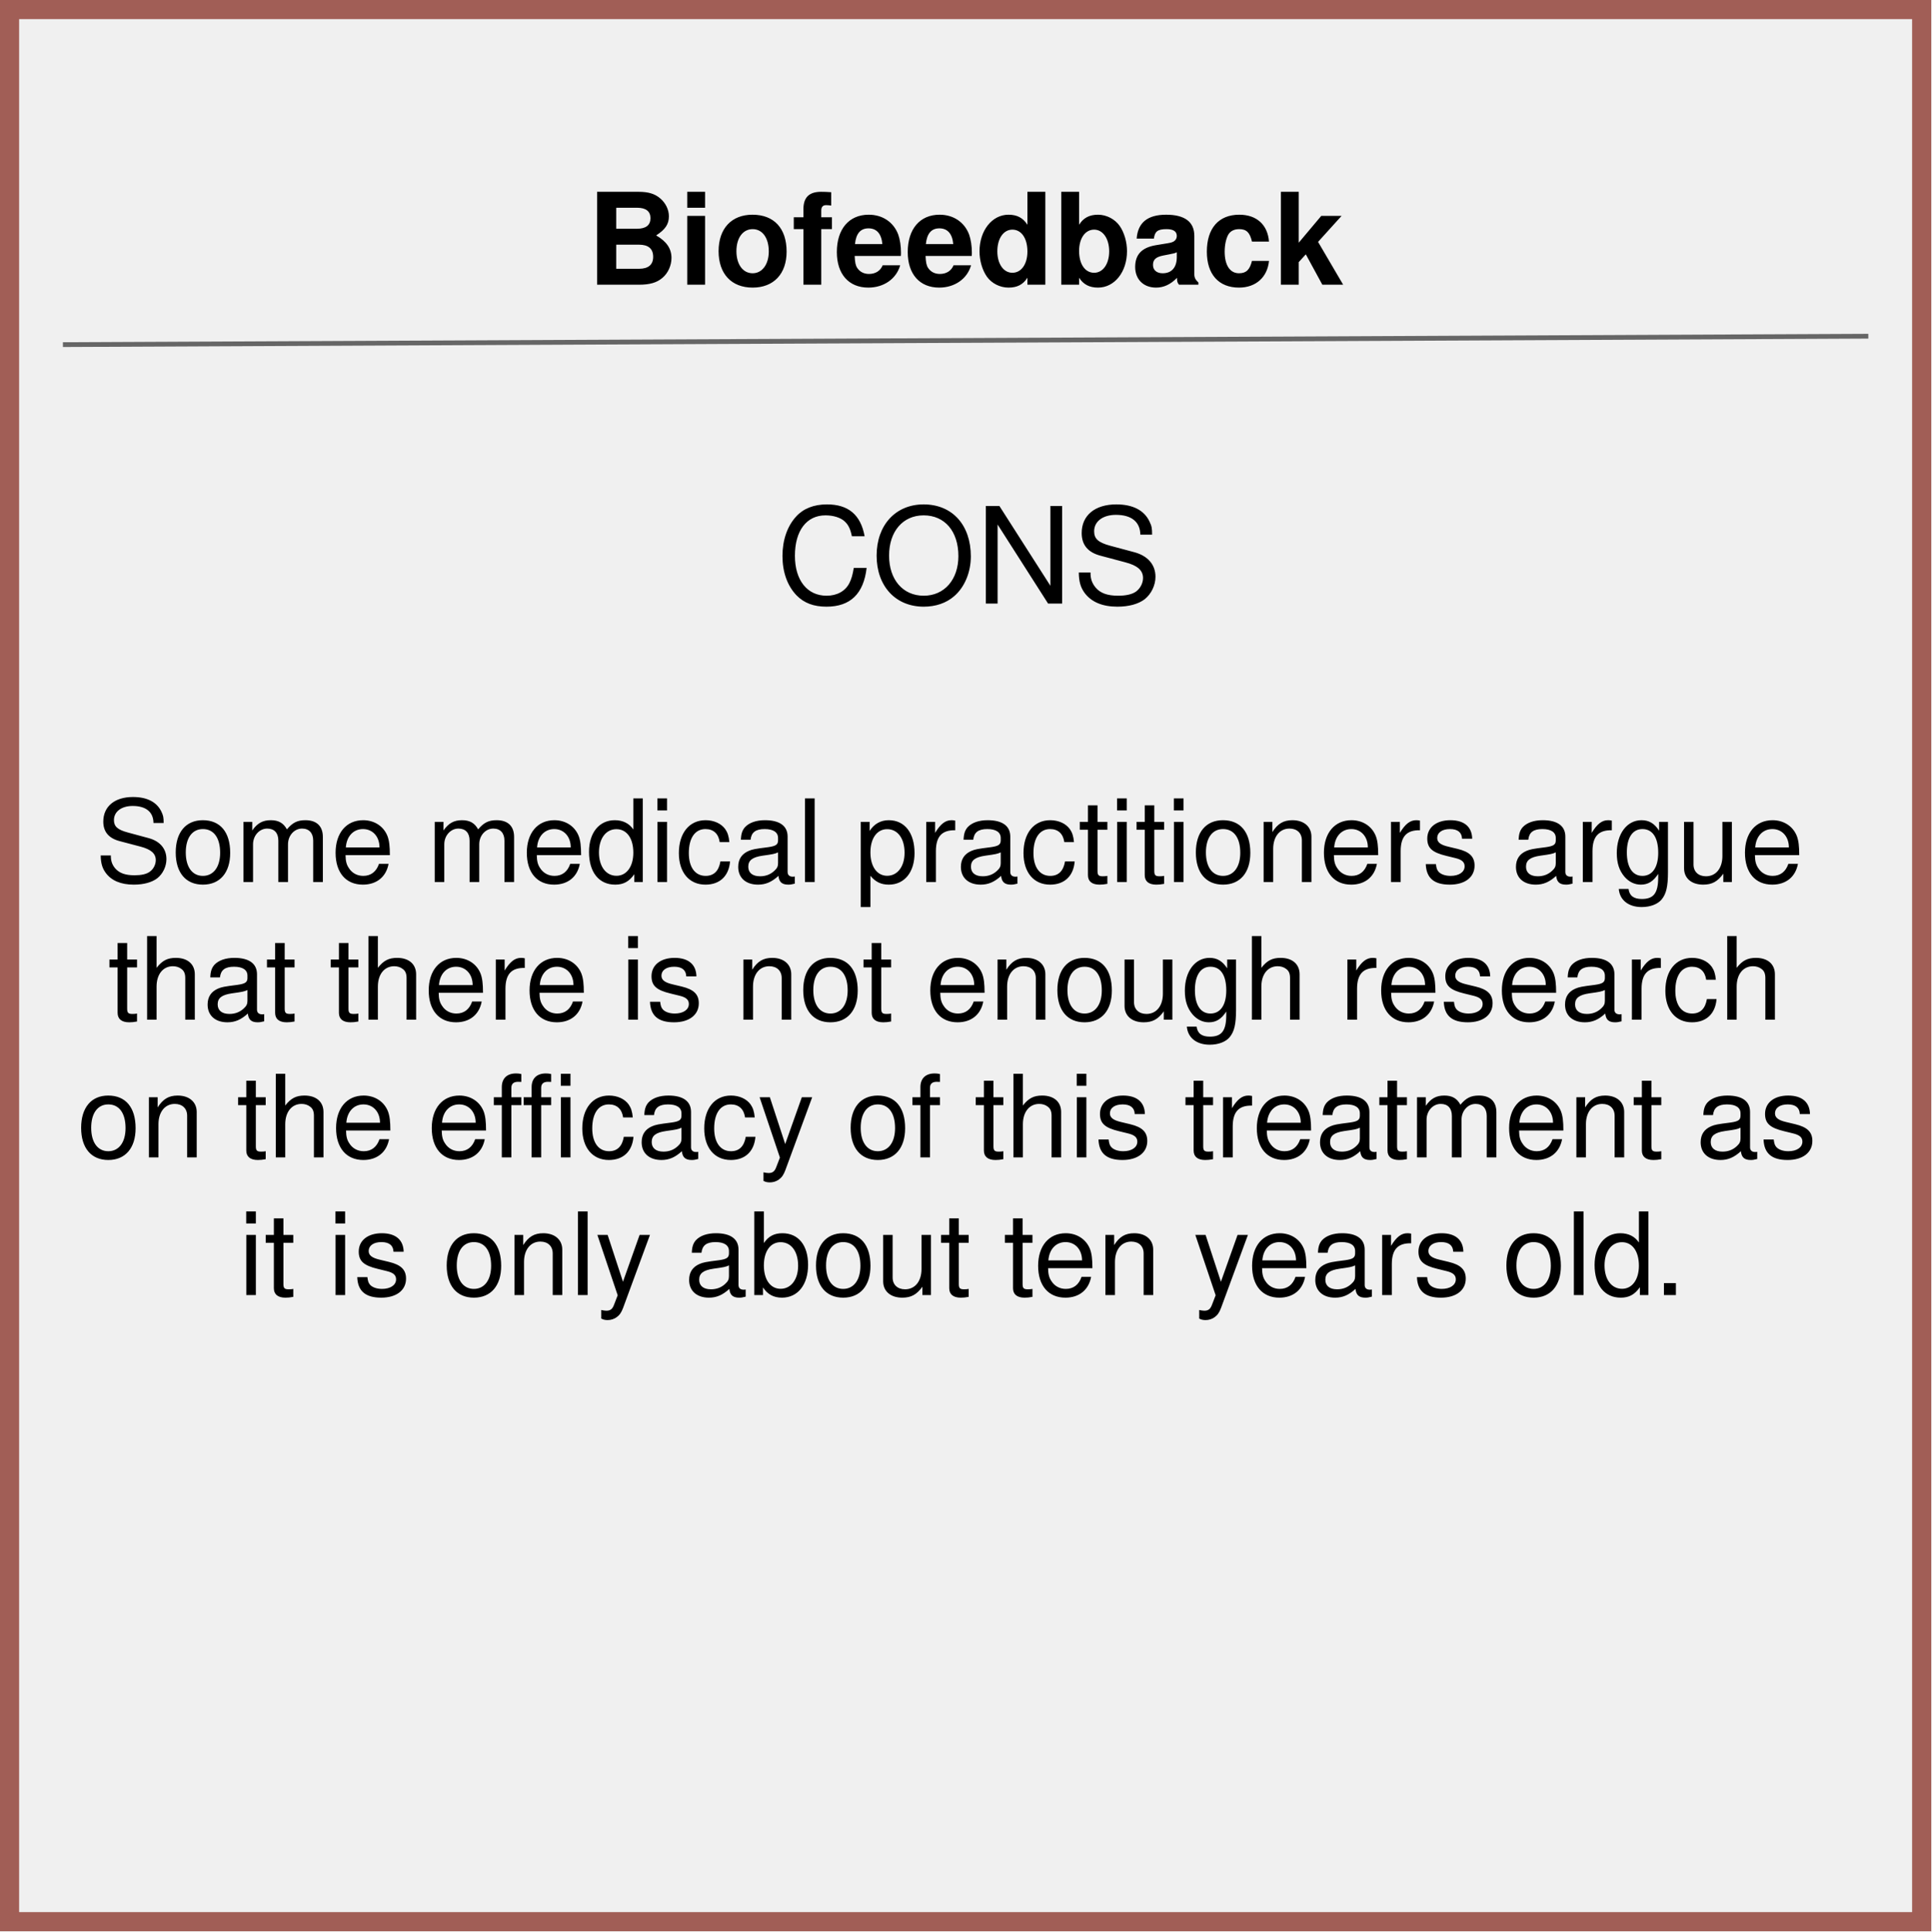
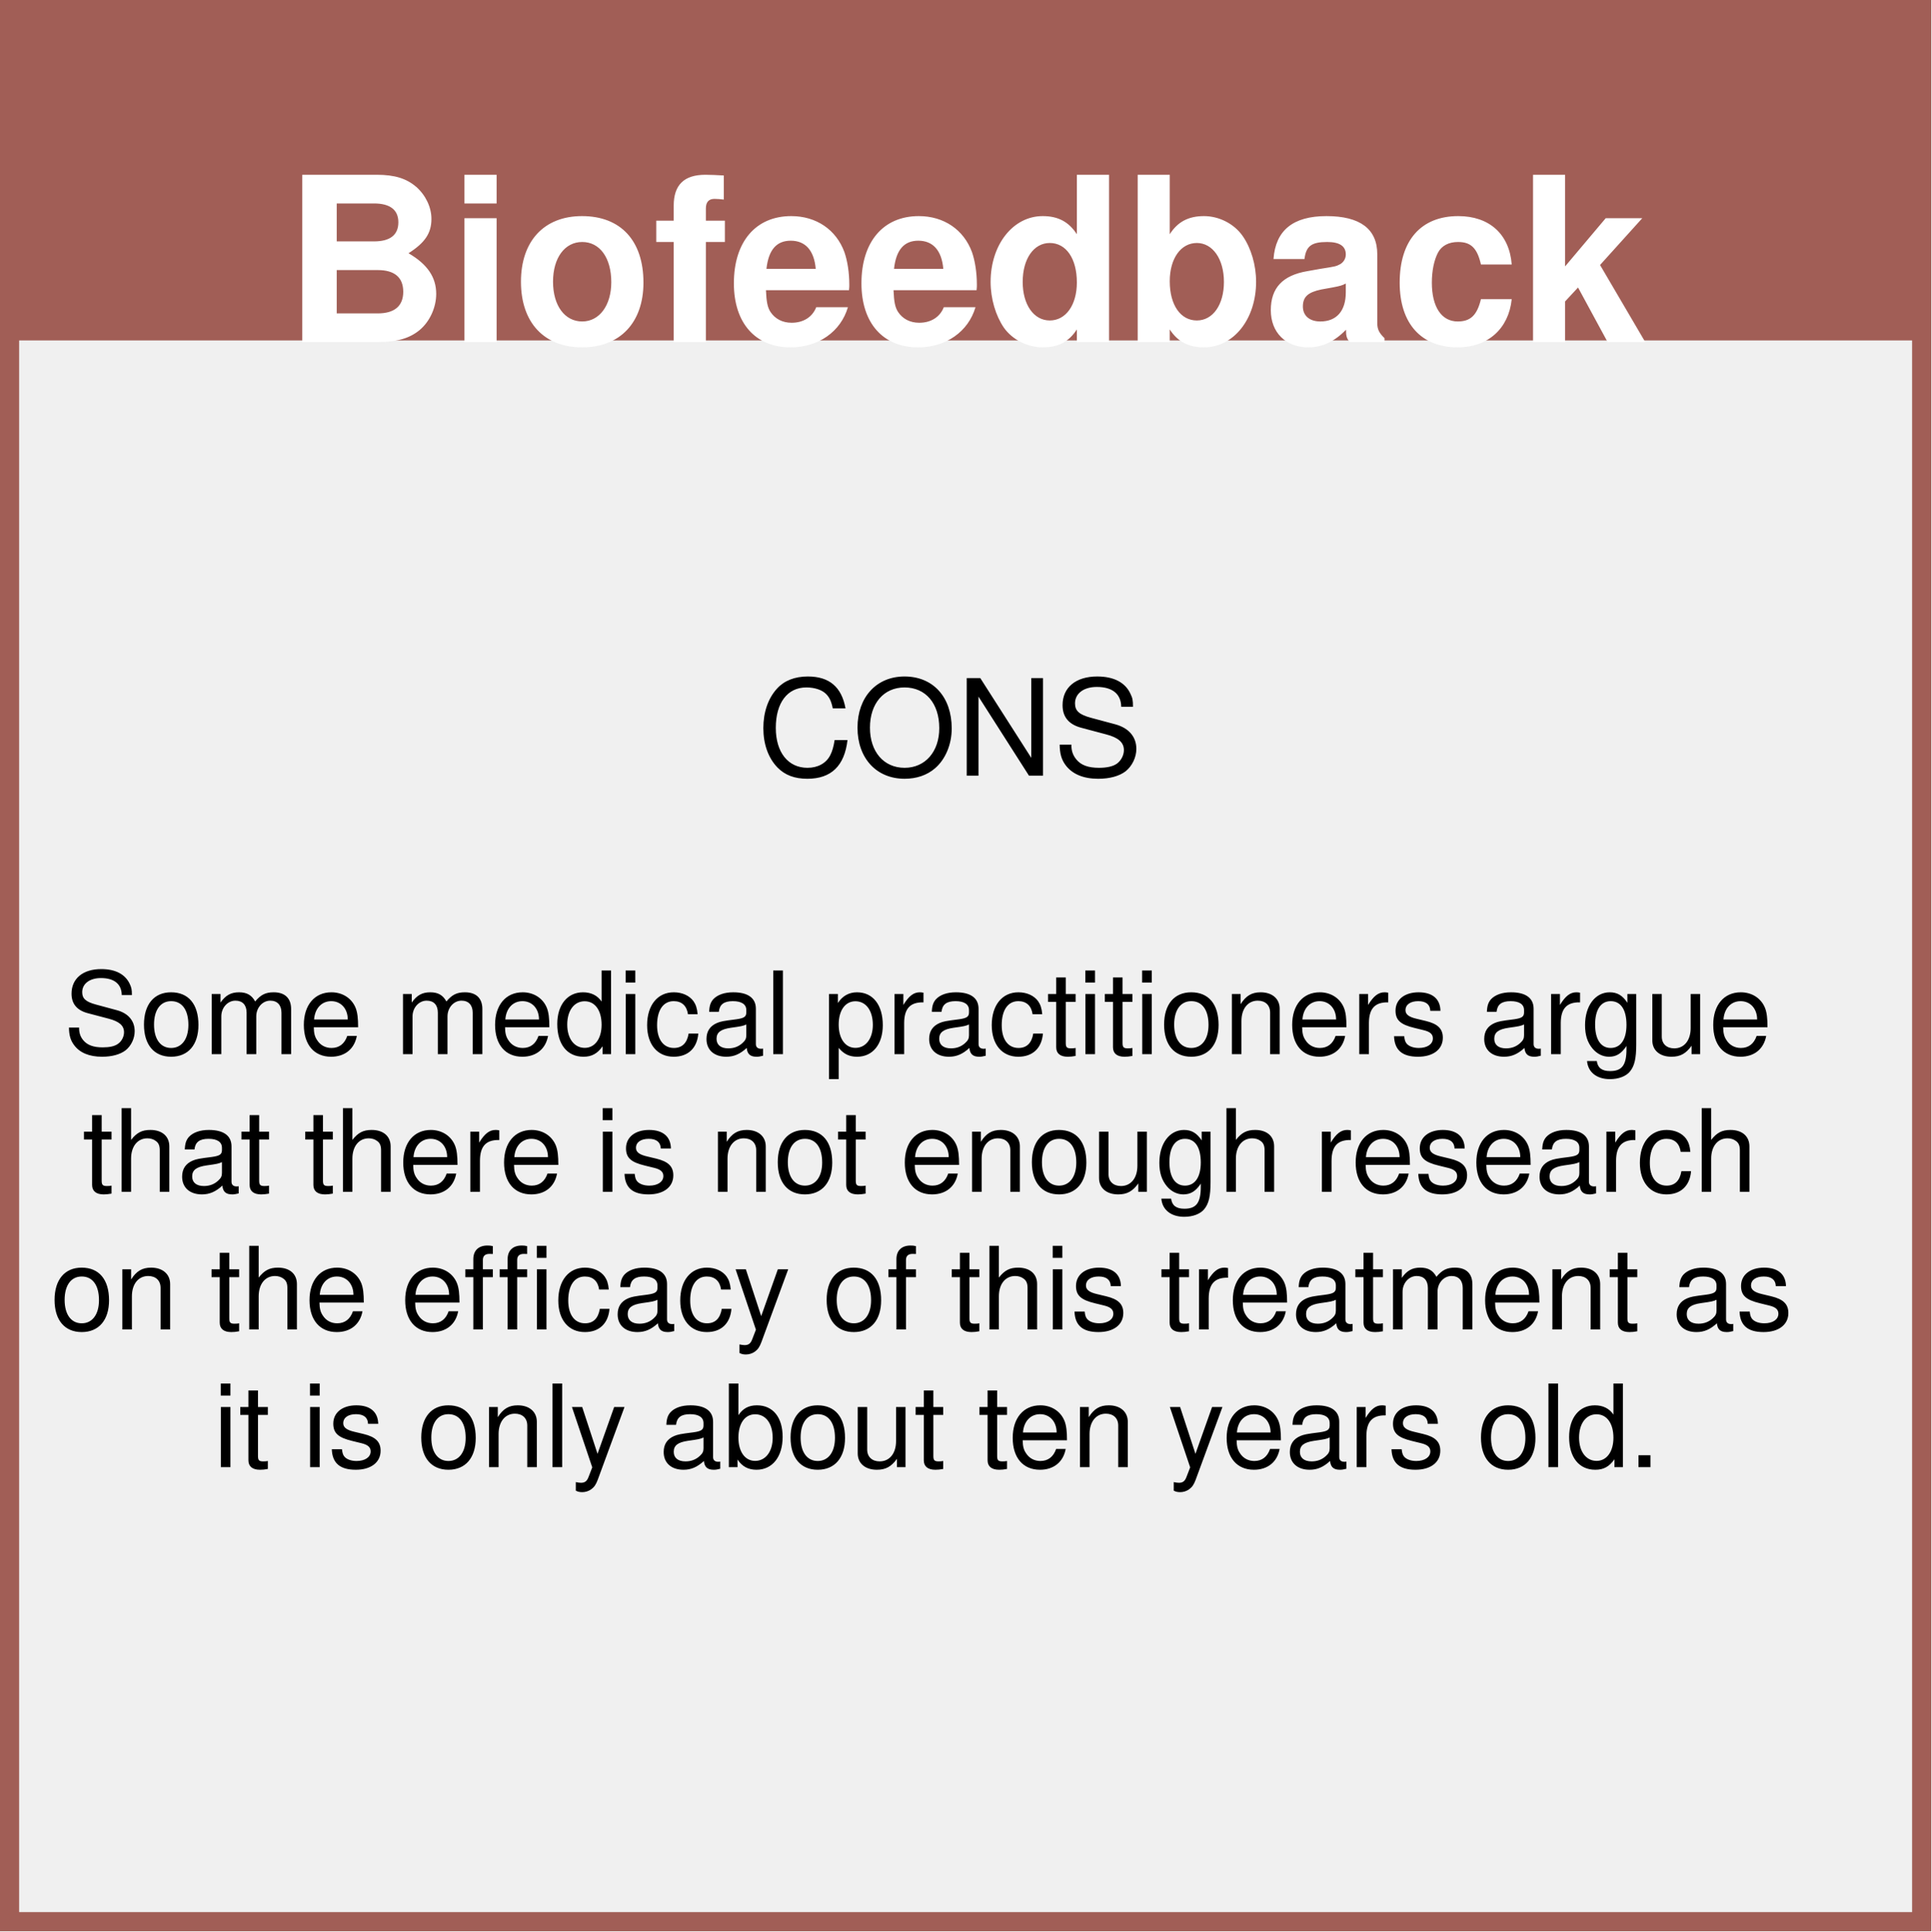
<svg xmlns="http://www.w3.org/2000/svg" id="Layer_1" data-name="Layer 1" viewBox="0 0 303 303">
  <defs>
-     <style>.cls-1{font-size:20px;font-weight:700;}.cls-1,.cls-2,.cls-3{font-family:Helvetica;}.cls-2{font-size:21px;}.cls-3{font-size:18px;}.cls-4,.cls-5{fill:none;stroke-miterlimit:10;}.cls-4{stroke:#666;stroke-width:0.75px;}.cls-5{stroke:#a15e56;stroke-width:3px;}</style>
+     <style>.cls-1{fill:none;stroke:#a15e56;stroke-miterlimit:10;stroke-width:3px;}.cls-2{fill:#a15e56;}.cls-3{font-size:36px;fill:#fff;font-weight:700;}.cls-3,.cls-4,.cls-5{font-family:Helvetica;}.cls-4{font-size:21px;}.cls-5{font-size:18px;}</style>
  </defs>
-   <text class="cls-1" transform="translate(92.04 44.67)">Biofeedback</text>
-   <text class="cls-2" transform="translate(121.75 94.7)">CONS</text>
-   <text class="cls-3" transform="translate(14.94 138.39)">Some medical practitioners argue <tspan x="1.98" y="21.6">that there is not enough research </tspan>
-     <tspan x="-2.85" y="43.2">on the e</tspan>
-     <tspan x="62.21" y="43.2">f</tspan>
-     <tspan x="66.89" y="43.2">ficacy of this treatment as </tspan>
-     <tspan x="22.5" y="64.8">it is only about ten years old.</tspan>
+   <rect class="cls-1" x="1.5" y="1.5" width="300" height="300" />
+   <rect class="cls-2" x="1.5" y="1.5" width="300" height="51.91" />
+   <text class="cls-3" transform="translate(44.47 53.67)">Biofeedback</text>
+   <text x="1.5" y="1.5" />
+   <text class="cls-4" transform="translate(118.75 121.7)">CONS</text>
+   <text class="cls-5" transform="translate(9.96 165.39)">Some medical practitioners argue <tspan x="2.96" y="21.6">that there is not enough research </tspan>
+     <tspan x="-2.04" y="43.2">on the efficacy of this treatment as </tspan>
+     <tspan x="23.49" y="64.8">it is only about ten years old.</tspan>
  </text>
-   <line class="cls-4" x1="9.87" y1="54.07" x2="293.13" y2="52.75" />
-   <rect class="cls-5" x="1.5" y="1.5" width="300" height="300" />
</svg>
